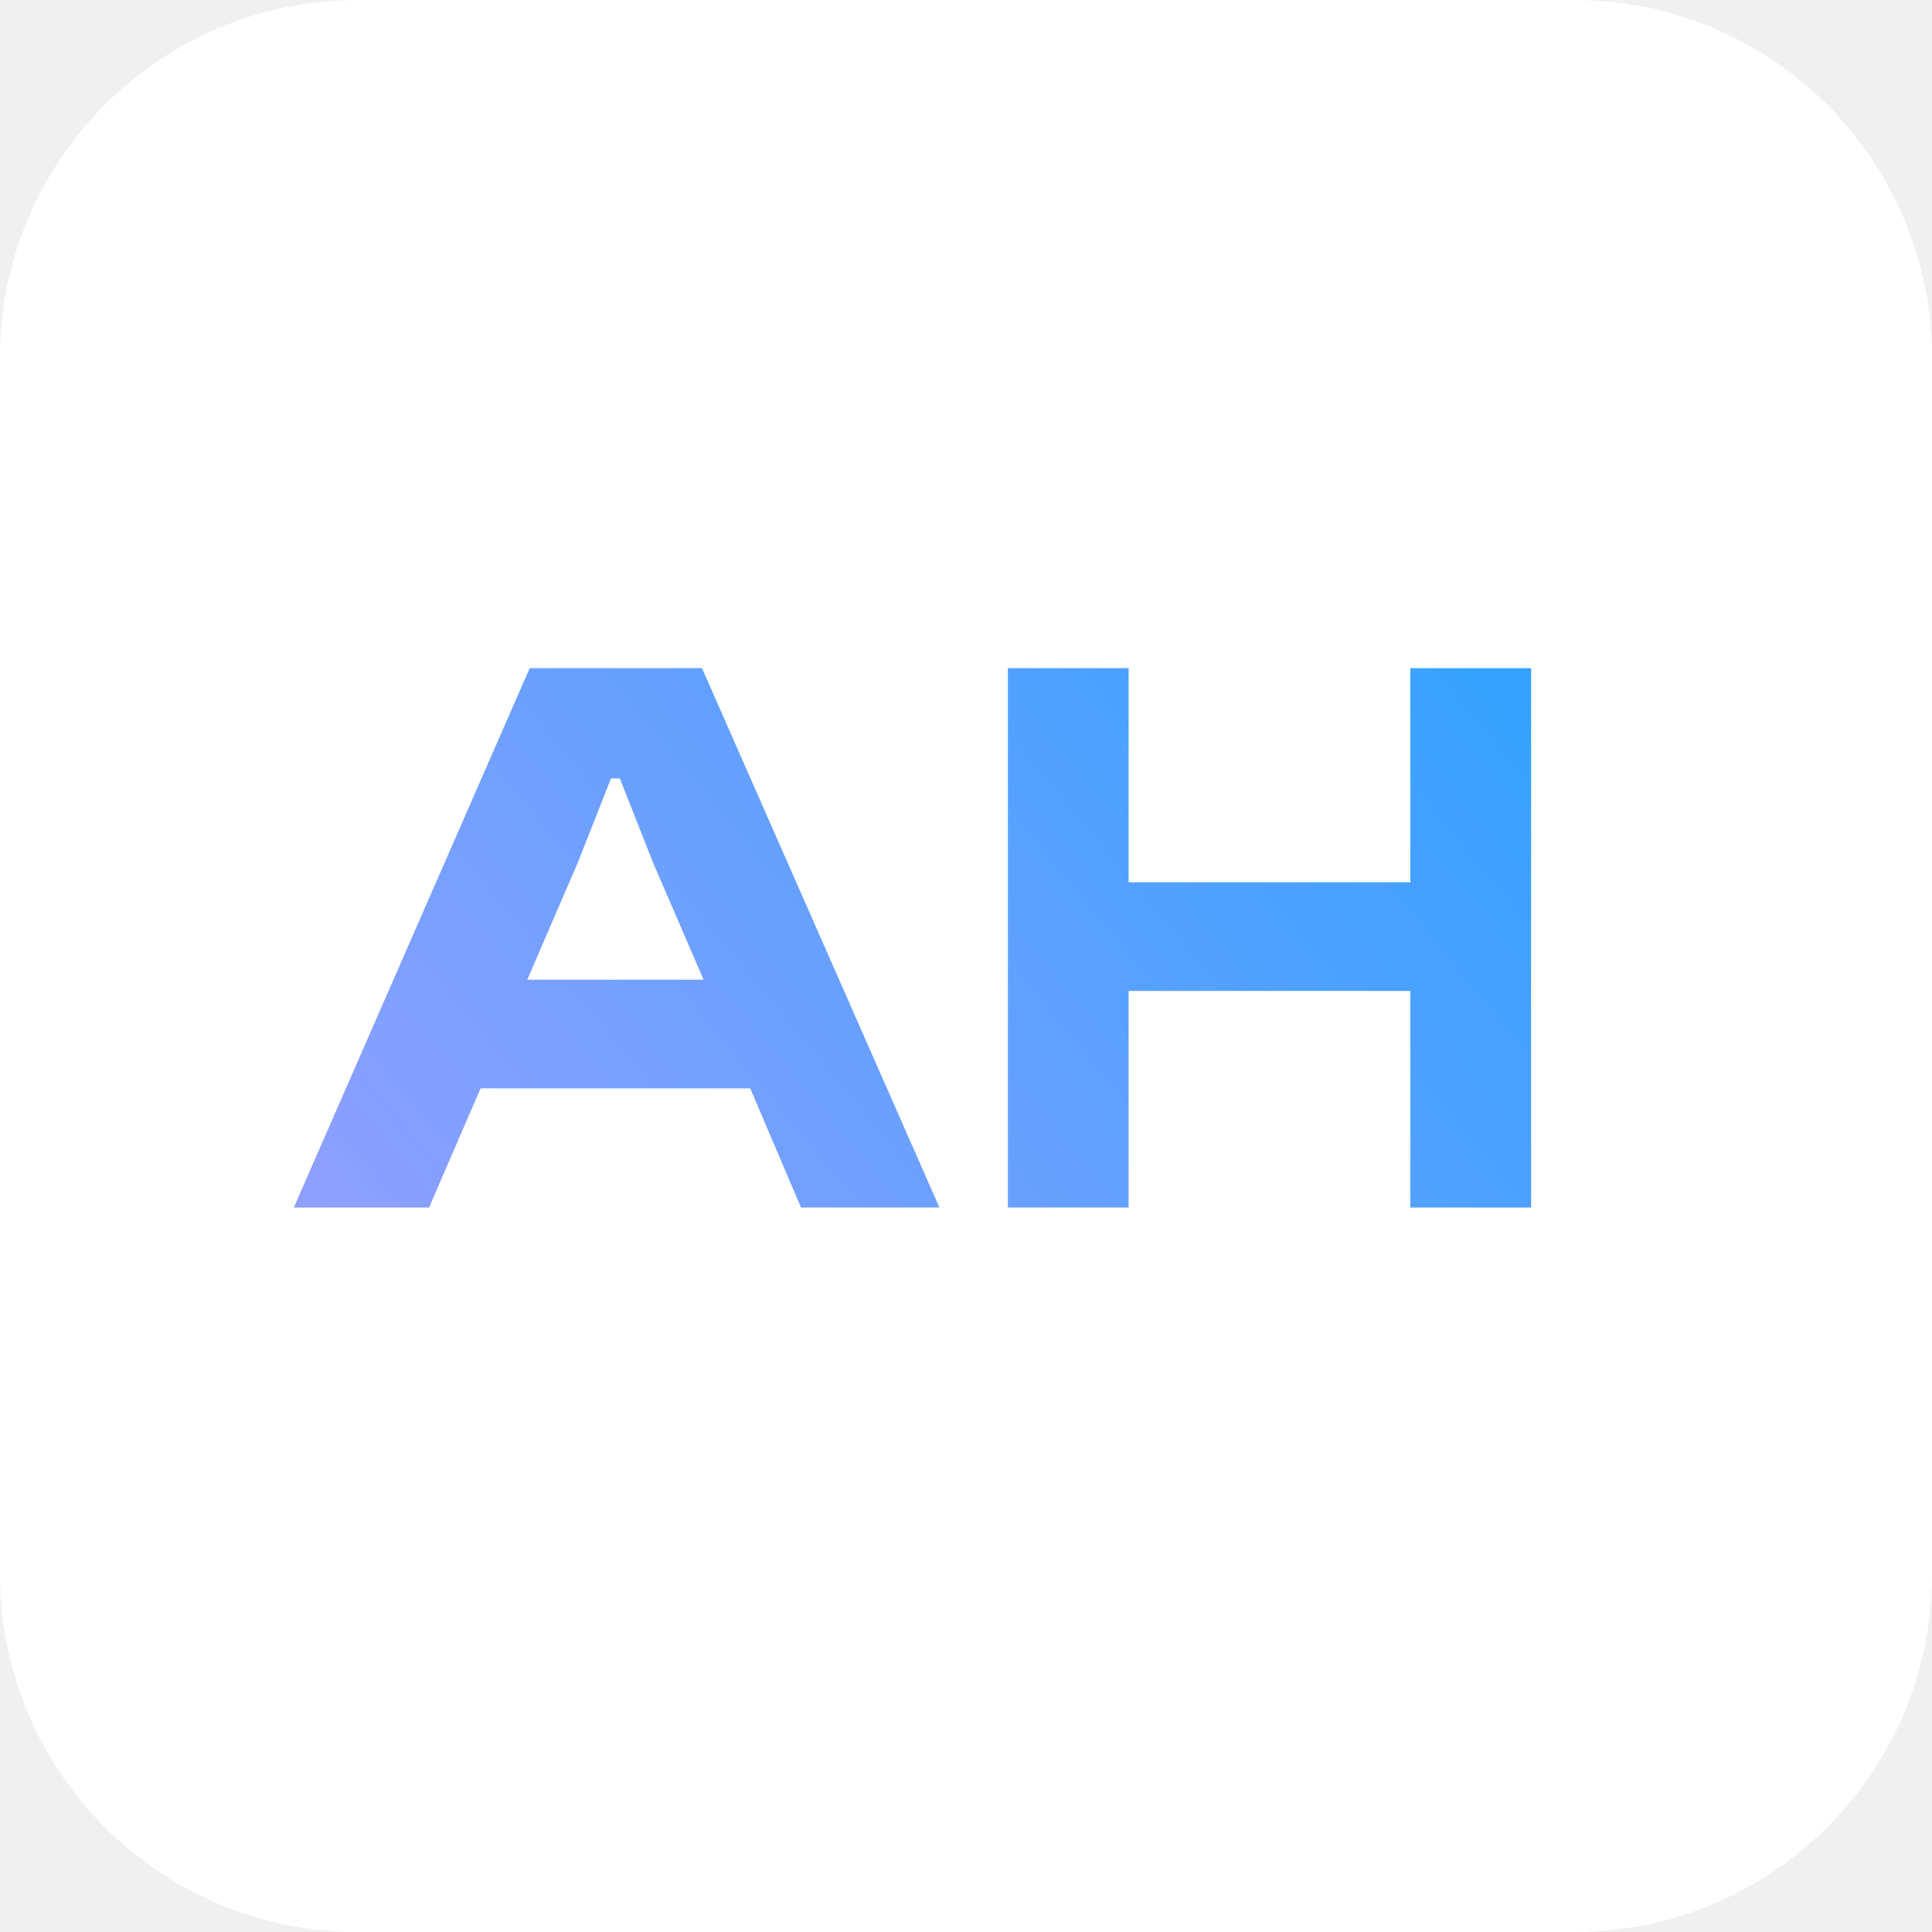
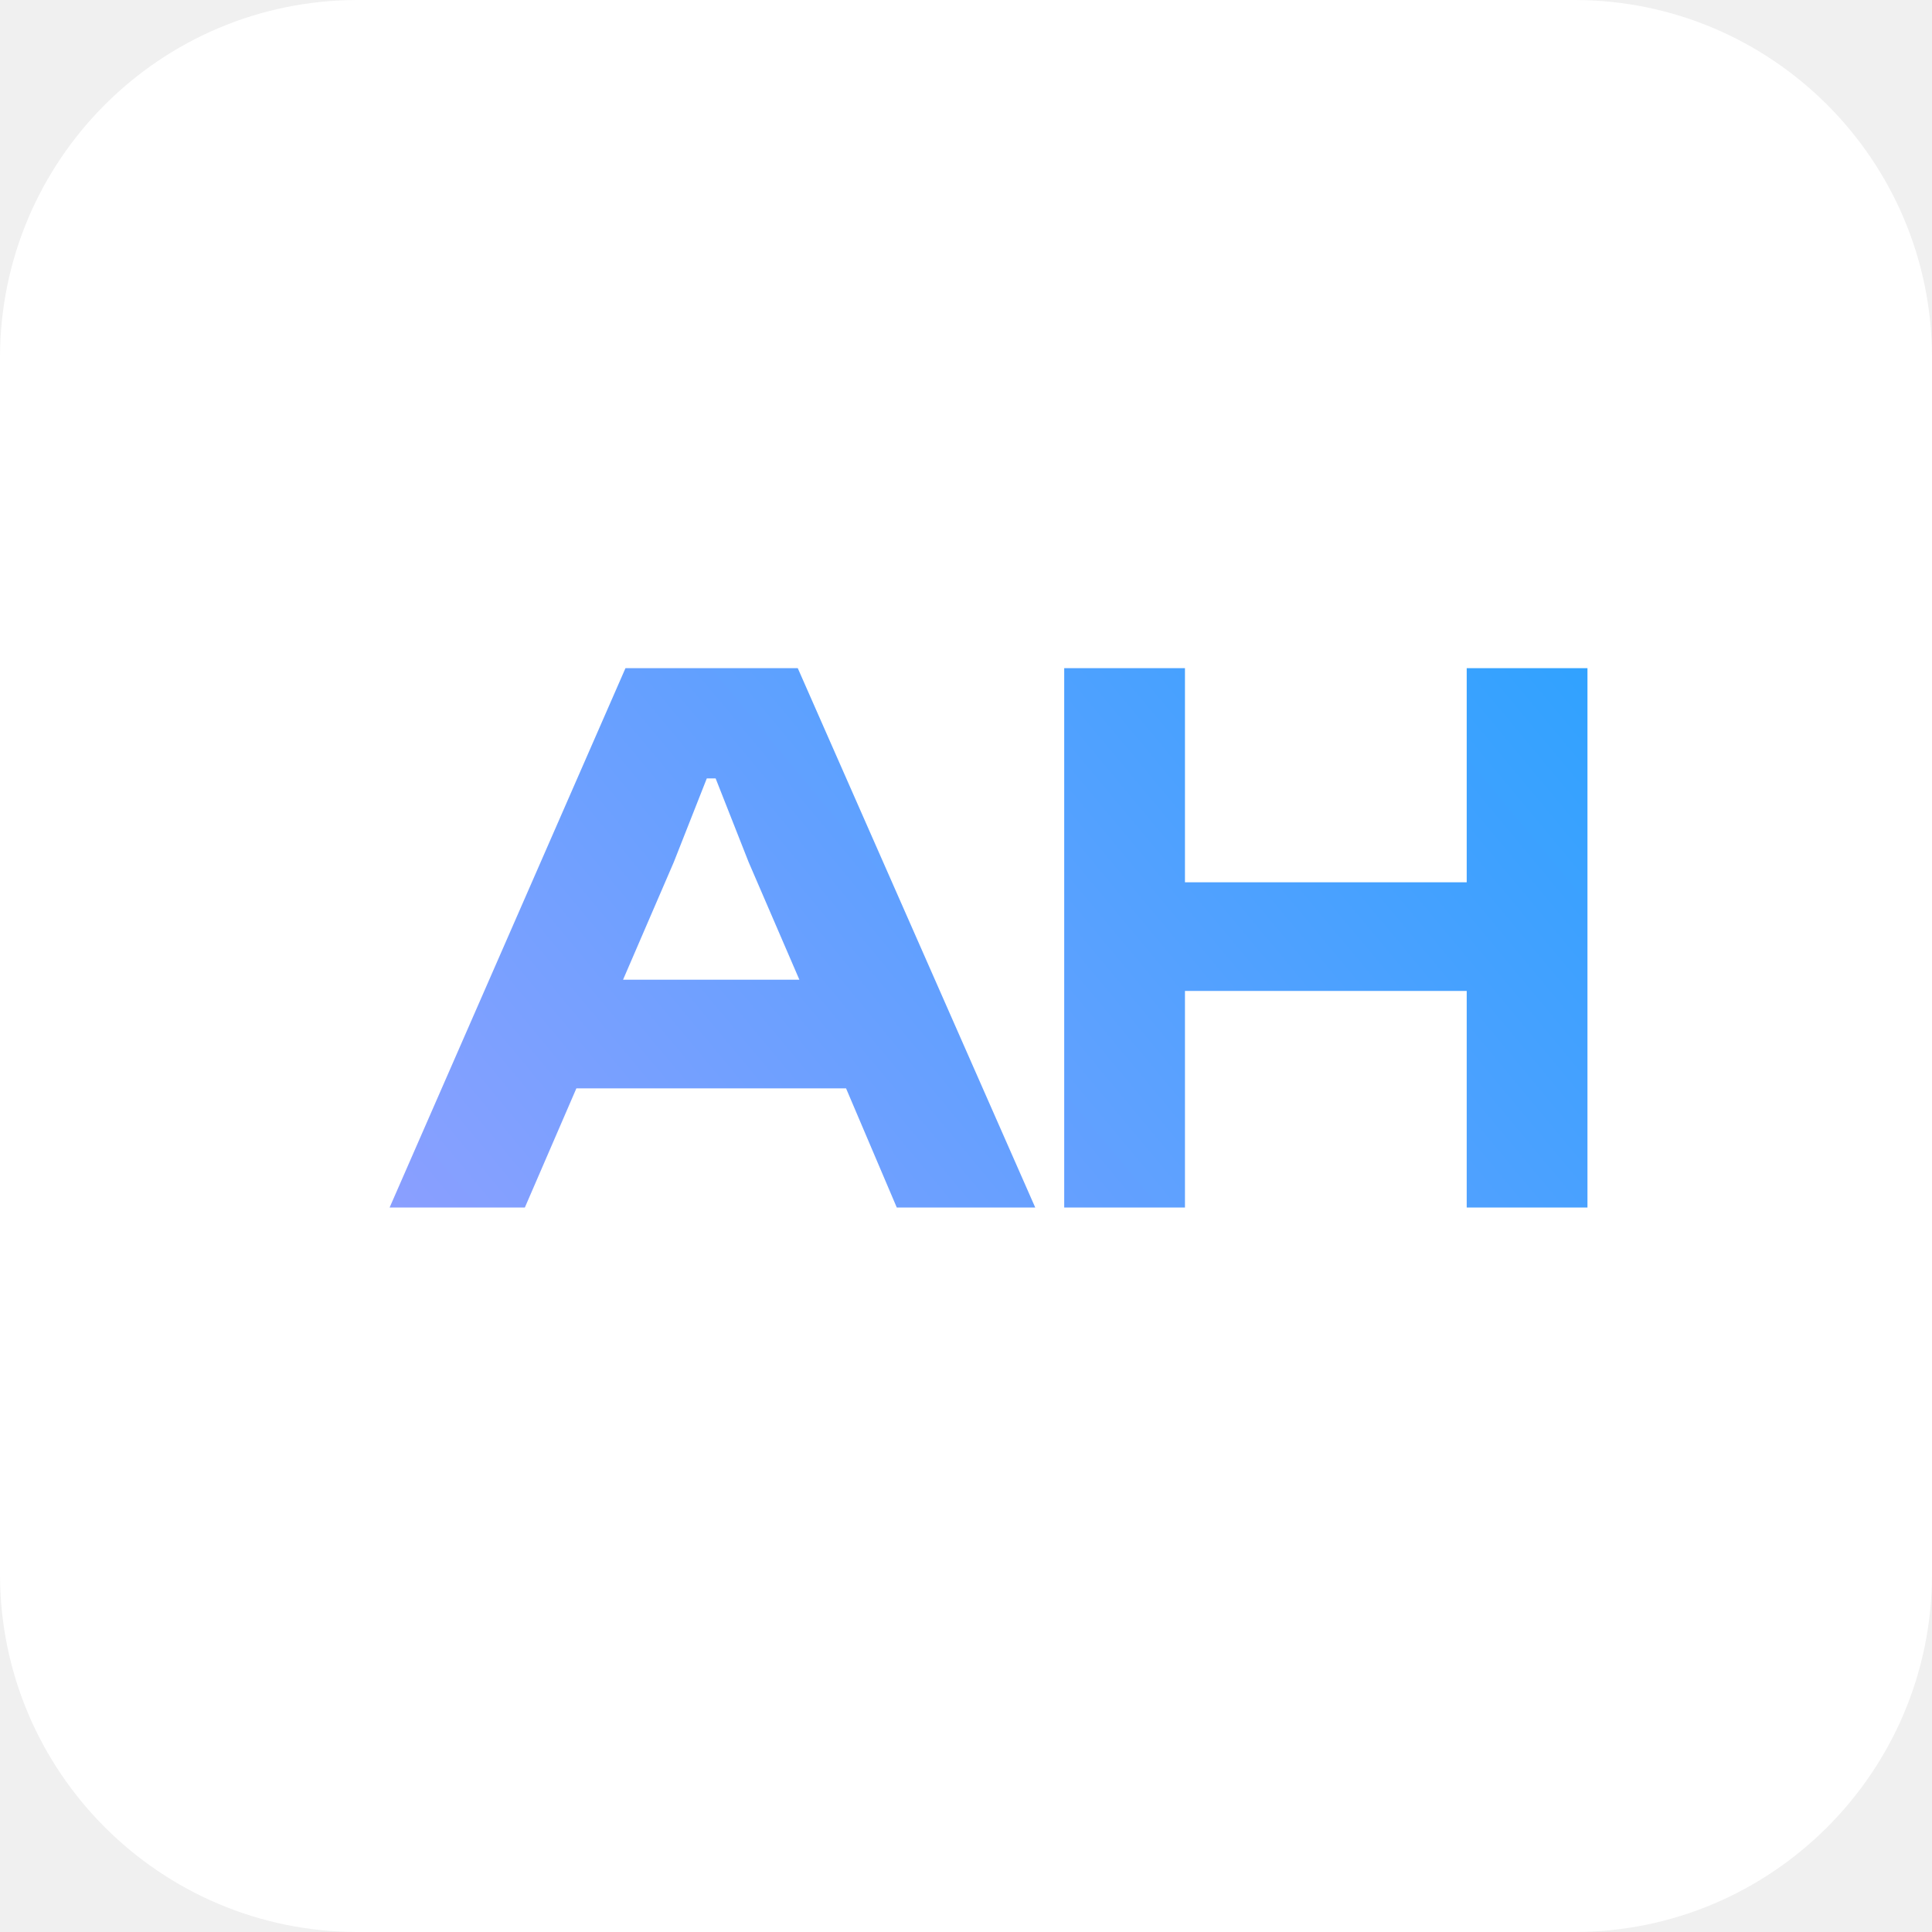
<svg xmlns="http://www.w3.org/2000/svg" width="48" height="48" viewBox="0 0 48 48" fill="none">
  <rect width="48" height="48" rx="8.889" fill="white" />
-   <path d="M10.66 30H7.3L13.16 16.6H17.44L23.34 30H19.9L18.64 27.04H11.94L10.66 30ZM14.36 21.42L13.1 24.34H17.48L16.22 21.42L15.4 19.34H15.18L14.36 21.42ZM28.04 30H25.04V16.6H28.04V21.92H35.04V16.6H38.04V30H35.04V24.62H28.04V30Z" fill="url(#paint0_linear_1545_39)" />
+   <path d="M13.04 30H9.68L15.54 16.6H19.82L25.72 30H22.28L21.02 27.04H14.32L13.04 30ZM16.74 21.42L15.48 24.34H19.86L18.6 21.42L17.78 19.34H17.56L16.74 21.42ZM29.44 30H26.44V16.6H29.44V21.92H36.44V16.6H39.44V30H36.44V24.62H29.44V30Z" fill="url(#paint0_linear_1545_39)" />
  <defs>
    <linearGradient id="paint0_linear_1545_39" x1="8" y1="35.5" x2="38.011" y2="10.548" gradientUnits="userSpaceOnUse">
      <stop stop-color="#989FFF" />
      <stop offset="1" stop-color="#29A2FF" />
    </linearGradient>
  </defs>
</svg>
